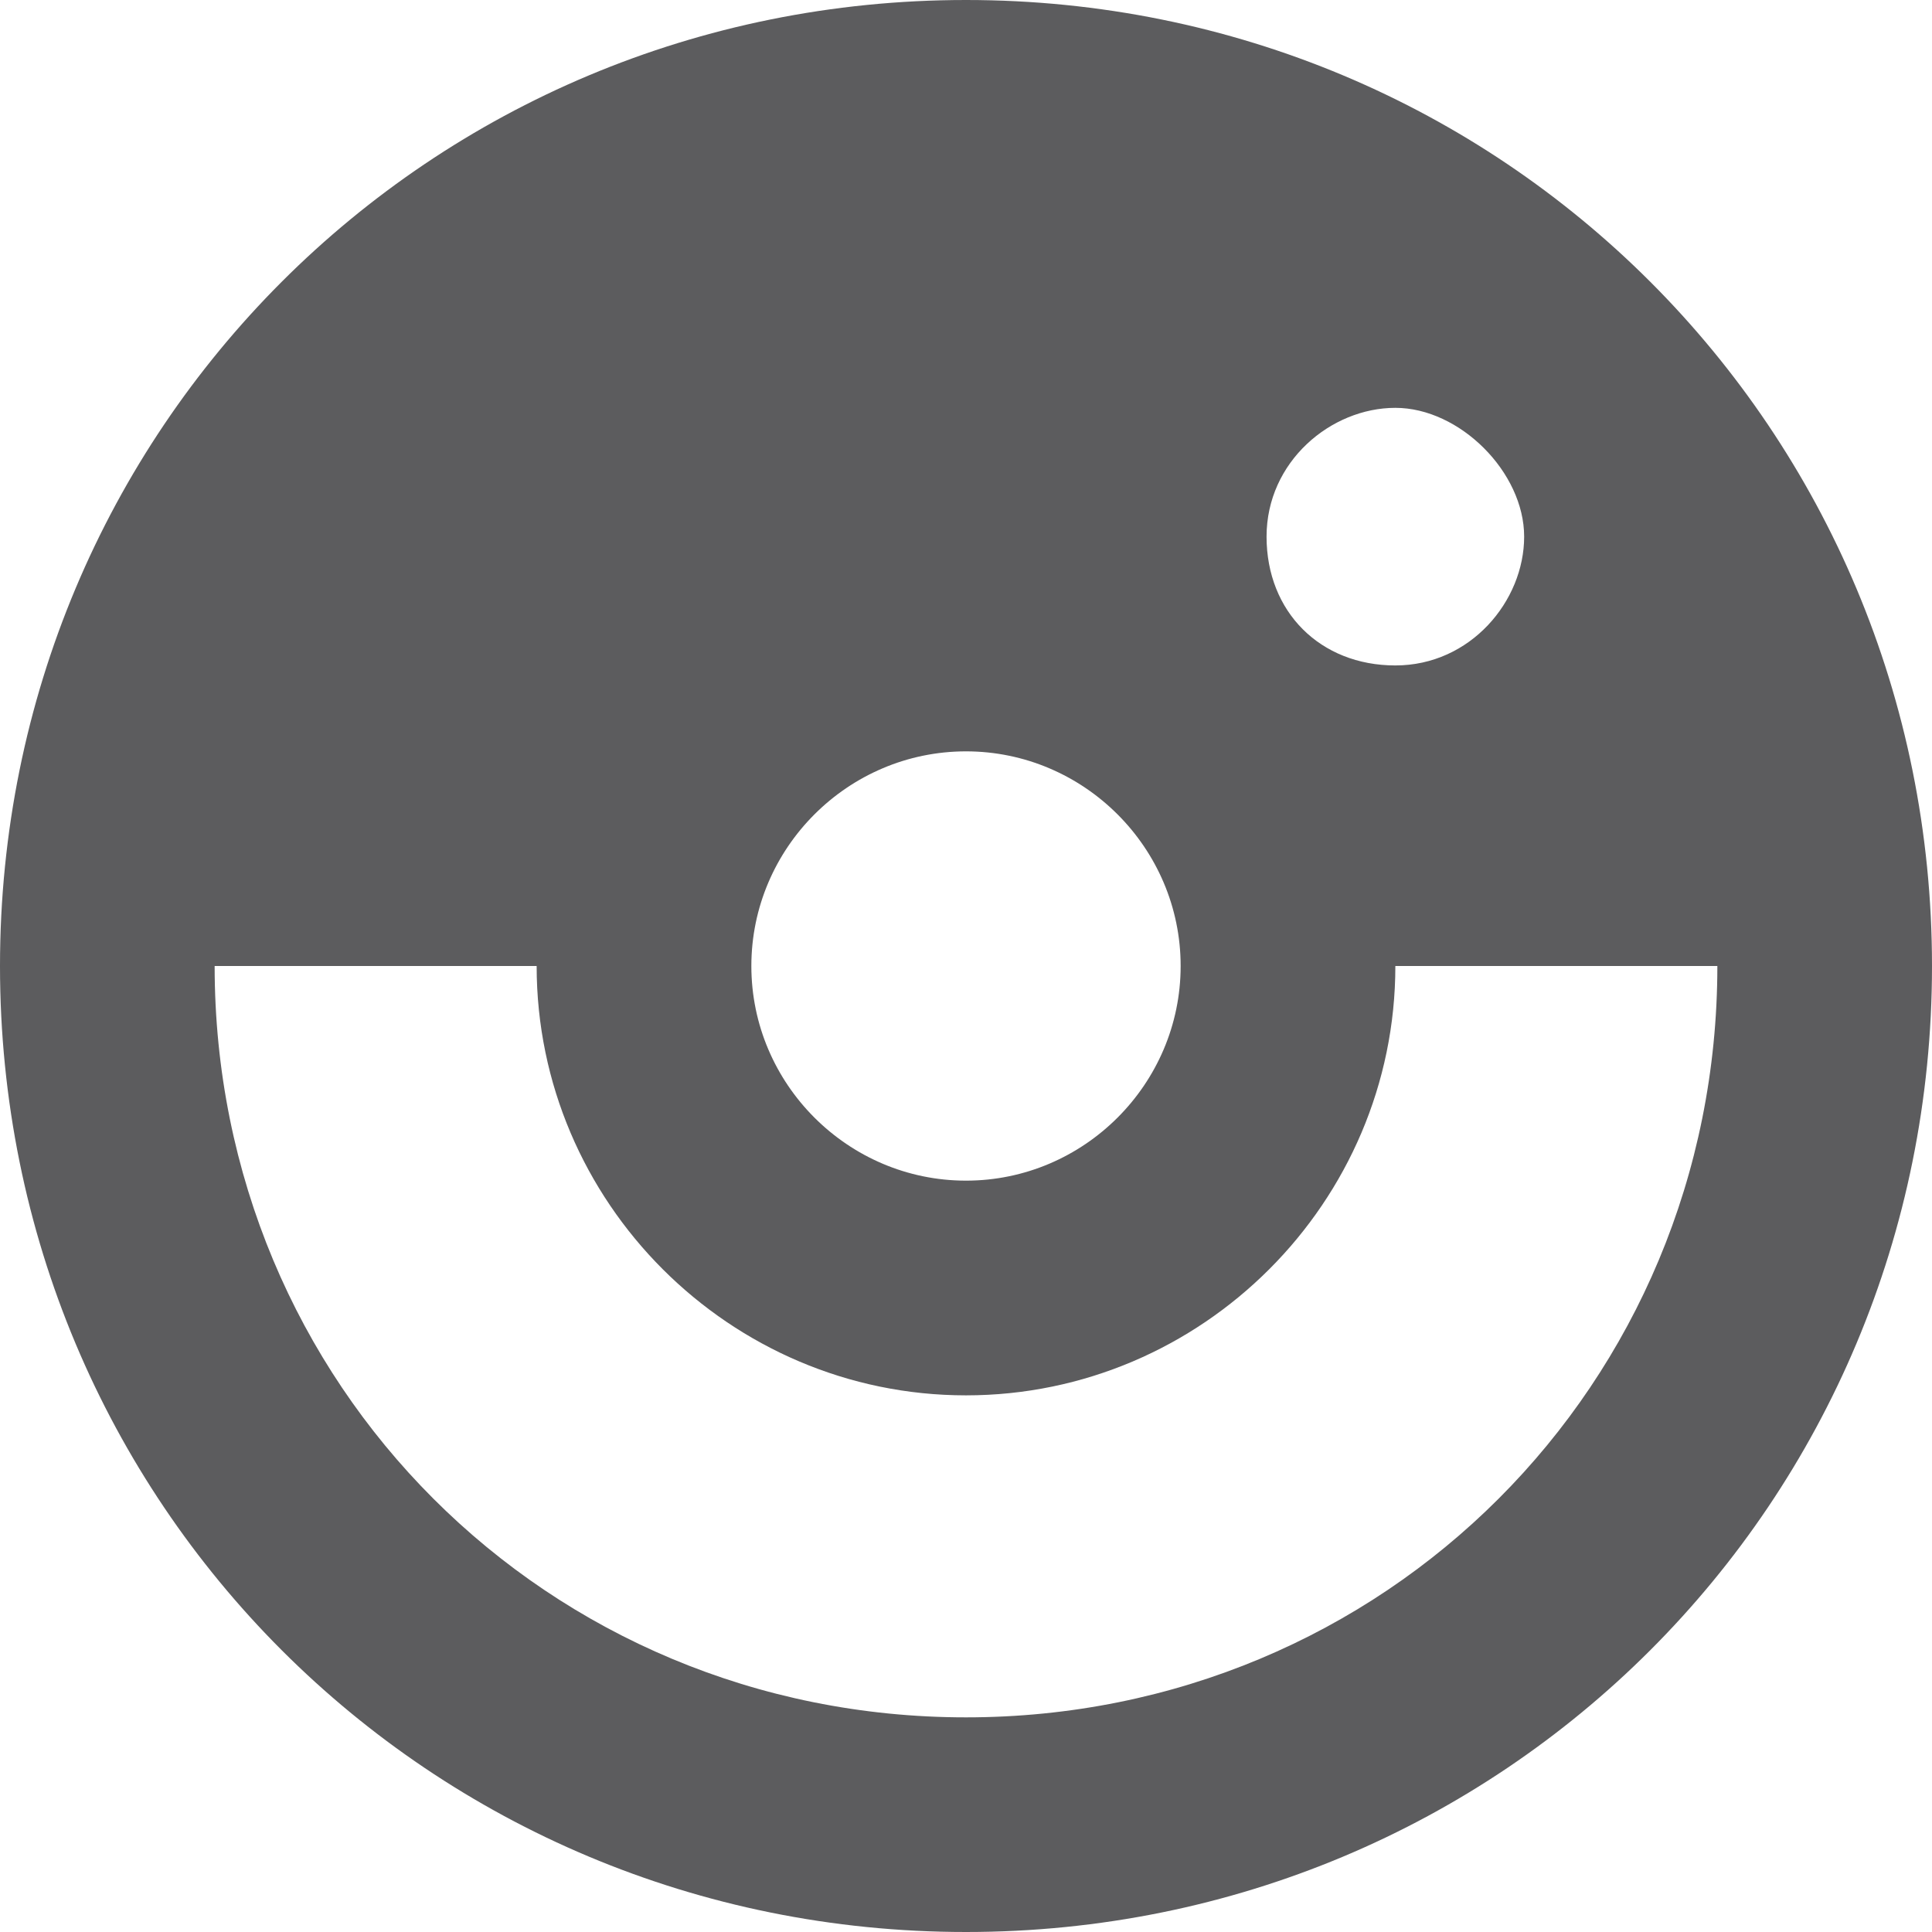
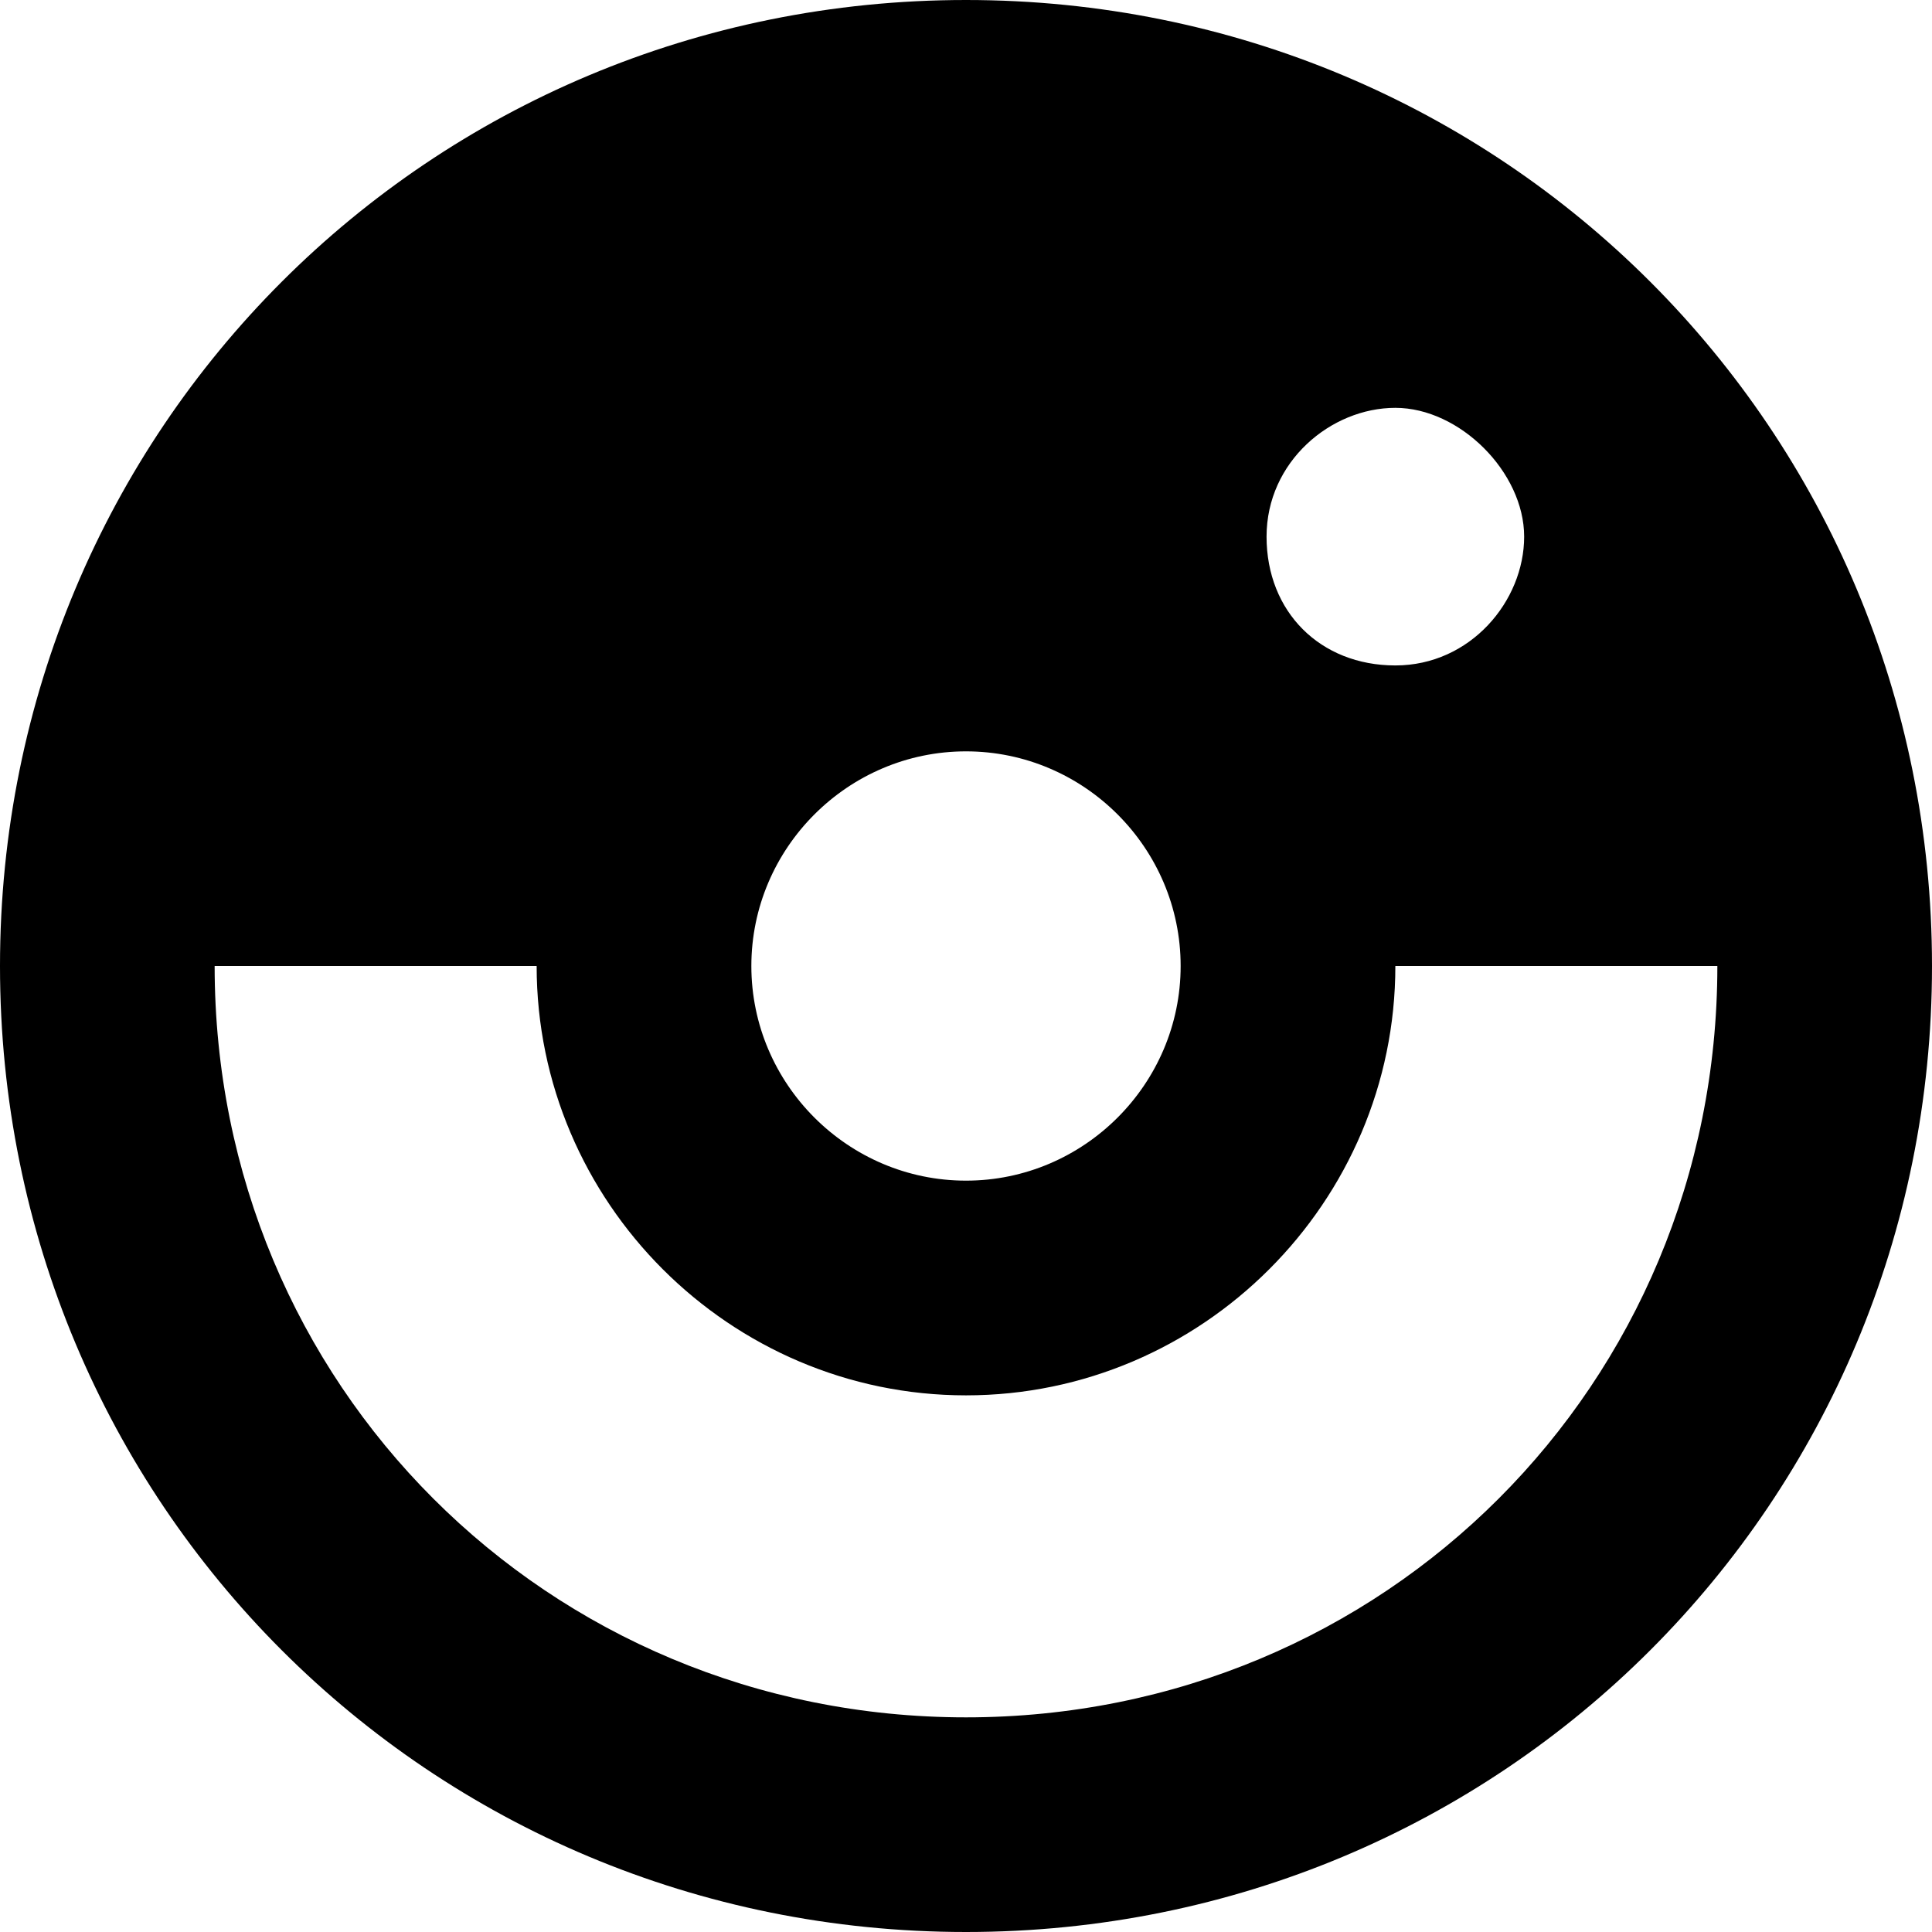
- <svg xmlns="http://www.w3.org/2000/svg" width="30" height="30" viewBox="0 0 30 30" fill="none">
-   <path d="M15 0C6.667 0 0 6.667 0 15C0 23.333 6.667 30 15 30C23.333 30 30 23.333 30 15C30 6.667 23.333 0 15 0ZM15 11.667C16.833 11.667 18.333 13.167 18.333 15C18.333 16.833 16.833 18.333 15 18.333C13.167 18.333 11.667 16.833 11.667 15C11.667 13.167 13.167 11.667 15 11.667ZM19.667 8.333C19.667 7.167 20.667 6.333 21.667 6.333C22.667 6.333 23.667 7.333 23.667 8.333C23.667 9.333 22.833 10.333 21.667 10.333C20.5 10.333 19.667 9.5 19.667 8.333ZM15 26.667C8.5 26.667 3.333 21.5 3.333 15H8.333C8.333 18.667 11.333 21.667 15 21.667C18.667 21.667 21.667 18.667 21.667 15H26.667C26.667 21.5 21.5 26.667 15 26.667Z" fill="#5C5C5E" />
+ <svg viewBox="0 0 30 30">
+   <path d="M15 0C6.667 0 0 6.667 0 15C0 23.333 6.667 30 15 30C23.333 30 30 23.333 30 15C30 6.667 23.333 0 15 0ZM15 11.667C16.833 11.667 18.333 13.167 18.333 15C18.333 16.833 16.833 18.333 15 18.333C13.167 18.333 11.667 16.833 11.667 15C11.667 13.167 13.167 11.667 15 11.667ZM19.667 8.333C19.667 7.167 20.667 6.333 21.667 6.333C22.667 6.333 23.667 7.333 23.667 8.333C23.667 9.333 22.833 10.333 21.667 10.333C20.5 10.333 19.667 9.5 19.667 8.333ZM15 26.667C8.5 26.667 3.333 21.5 3.333 15H8.333C8.333 18.667 11.333 21.667 15 21.667C18.667 21.667 21.667 18.667 21.667 15H26.667C26.667 21.5 21.5 26.667 15 26.667Z" fill="currentColor" />
</svg>
